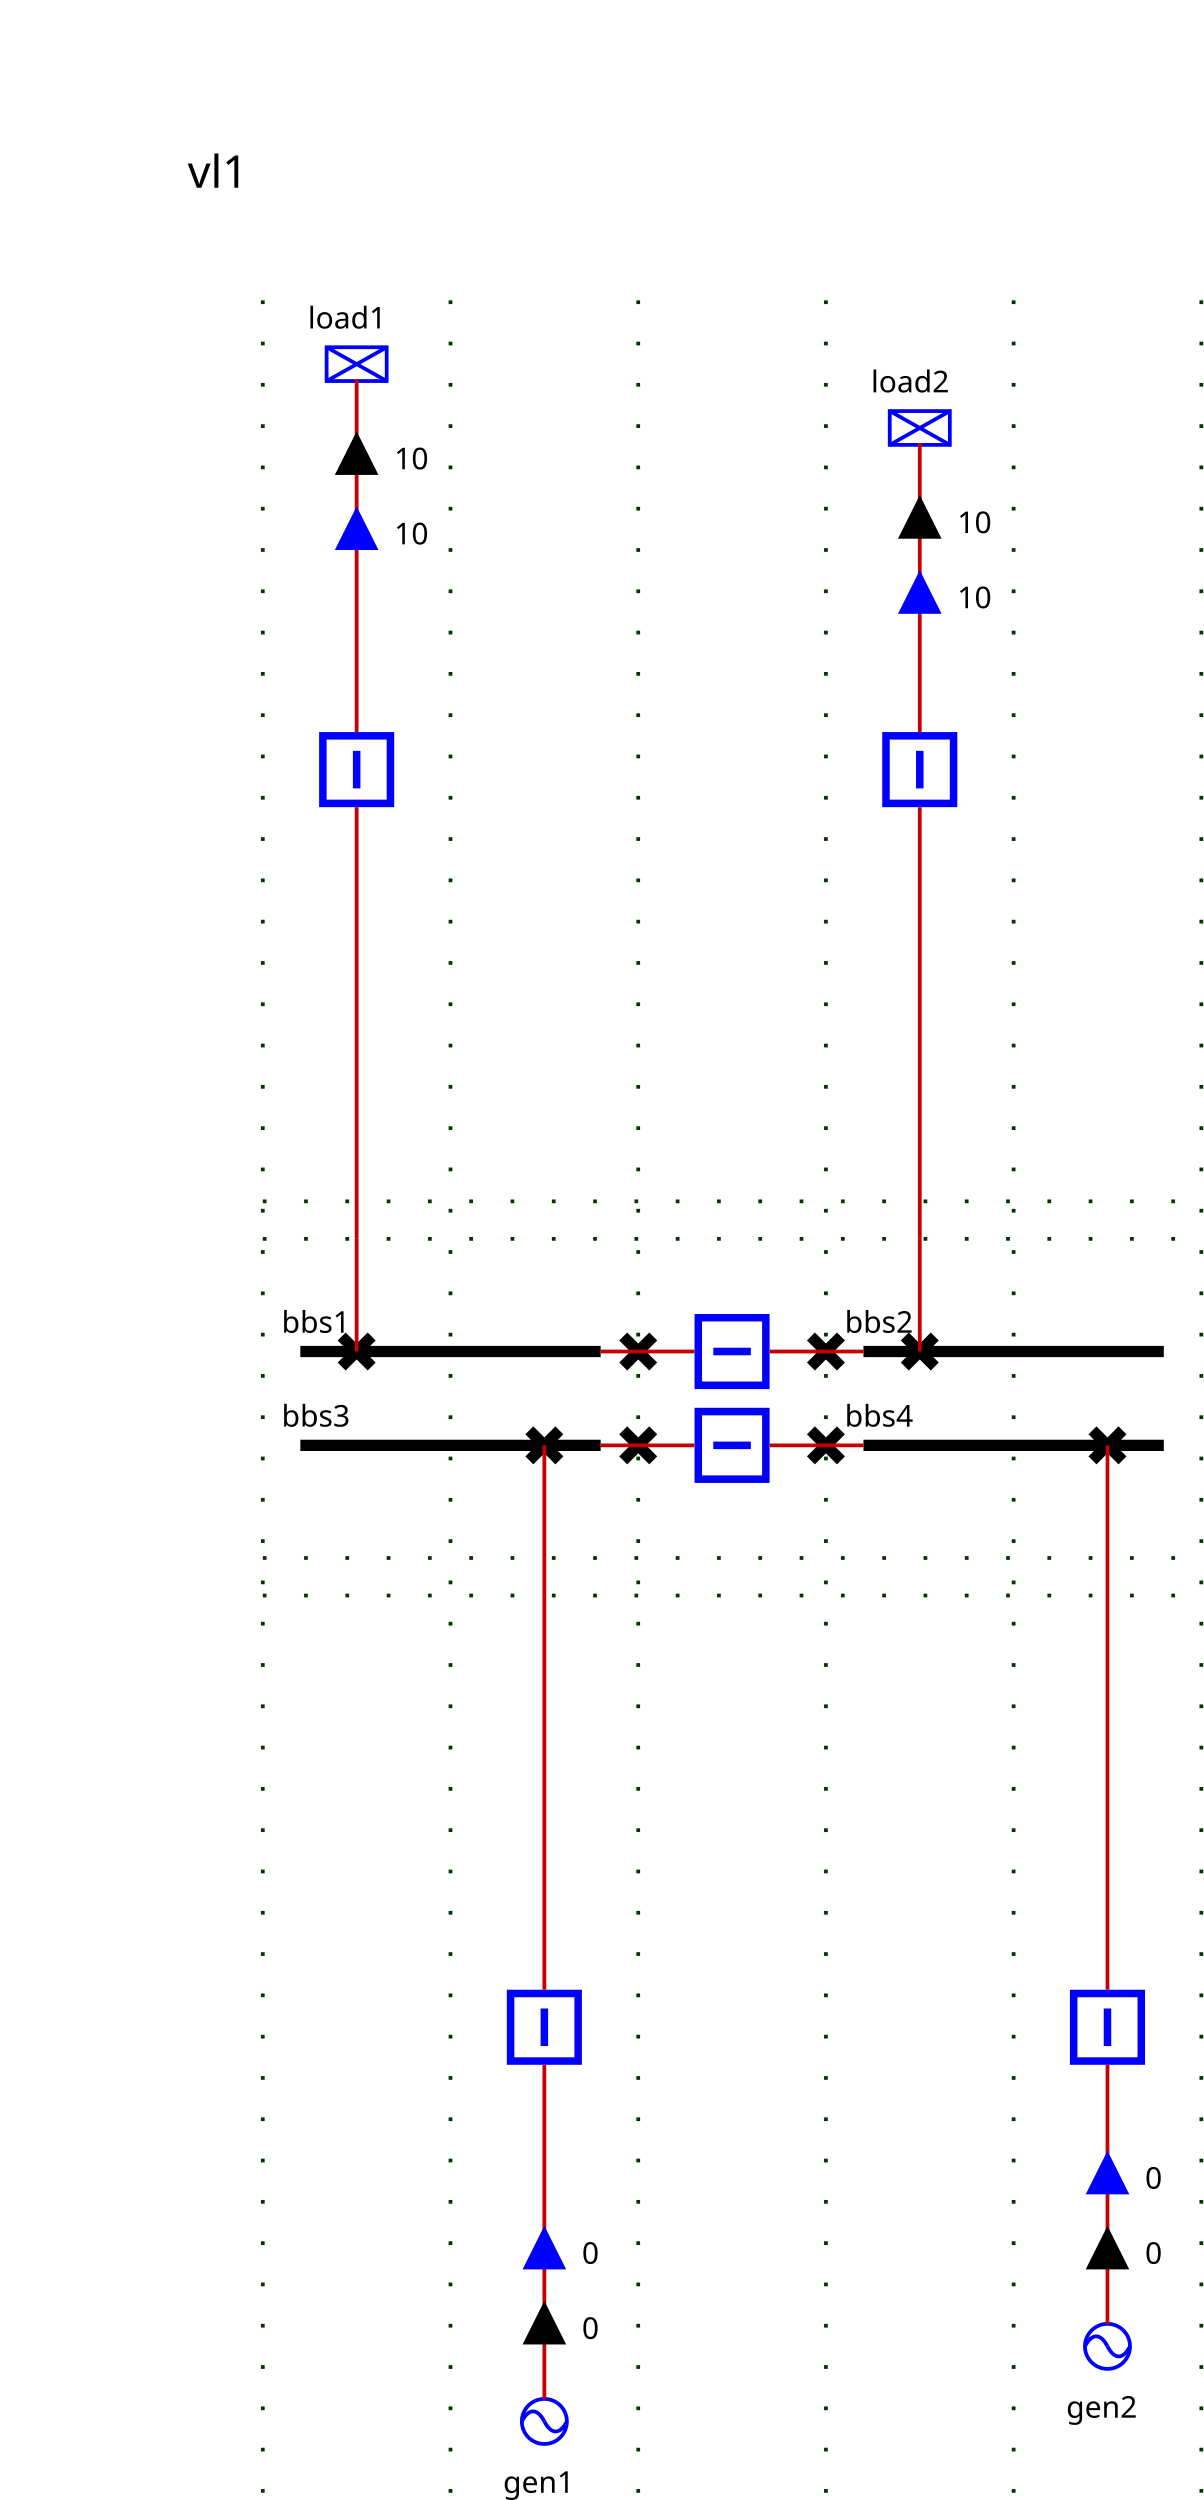
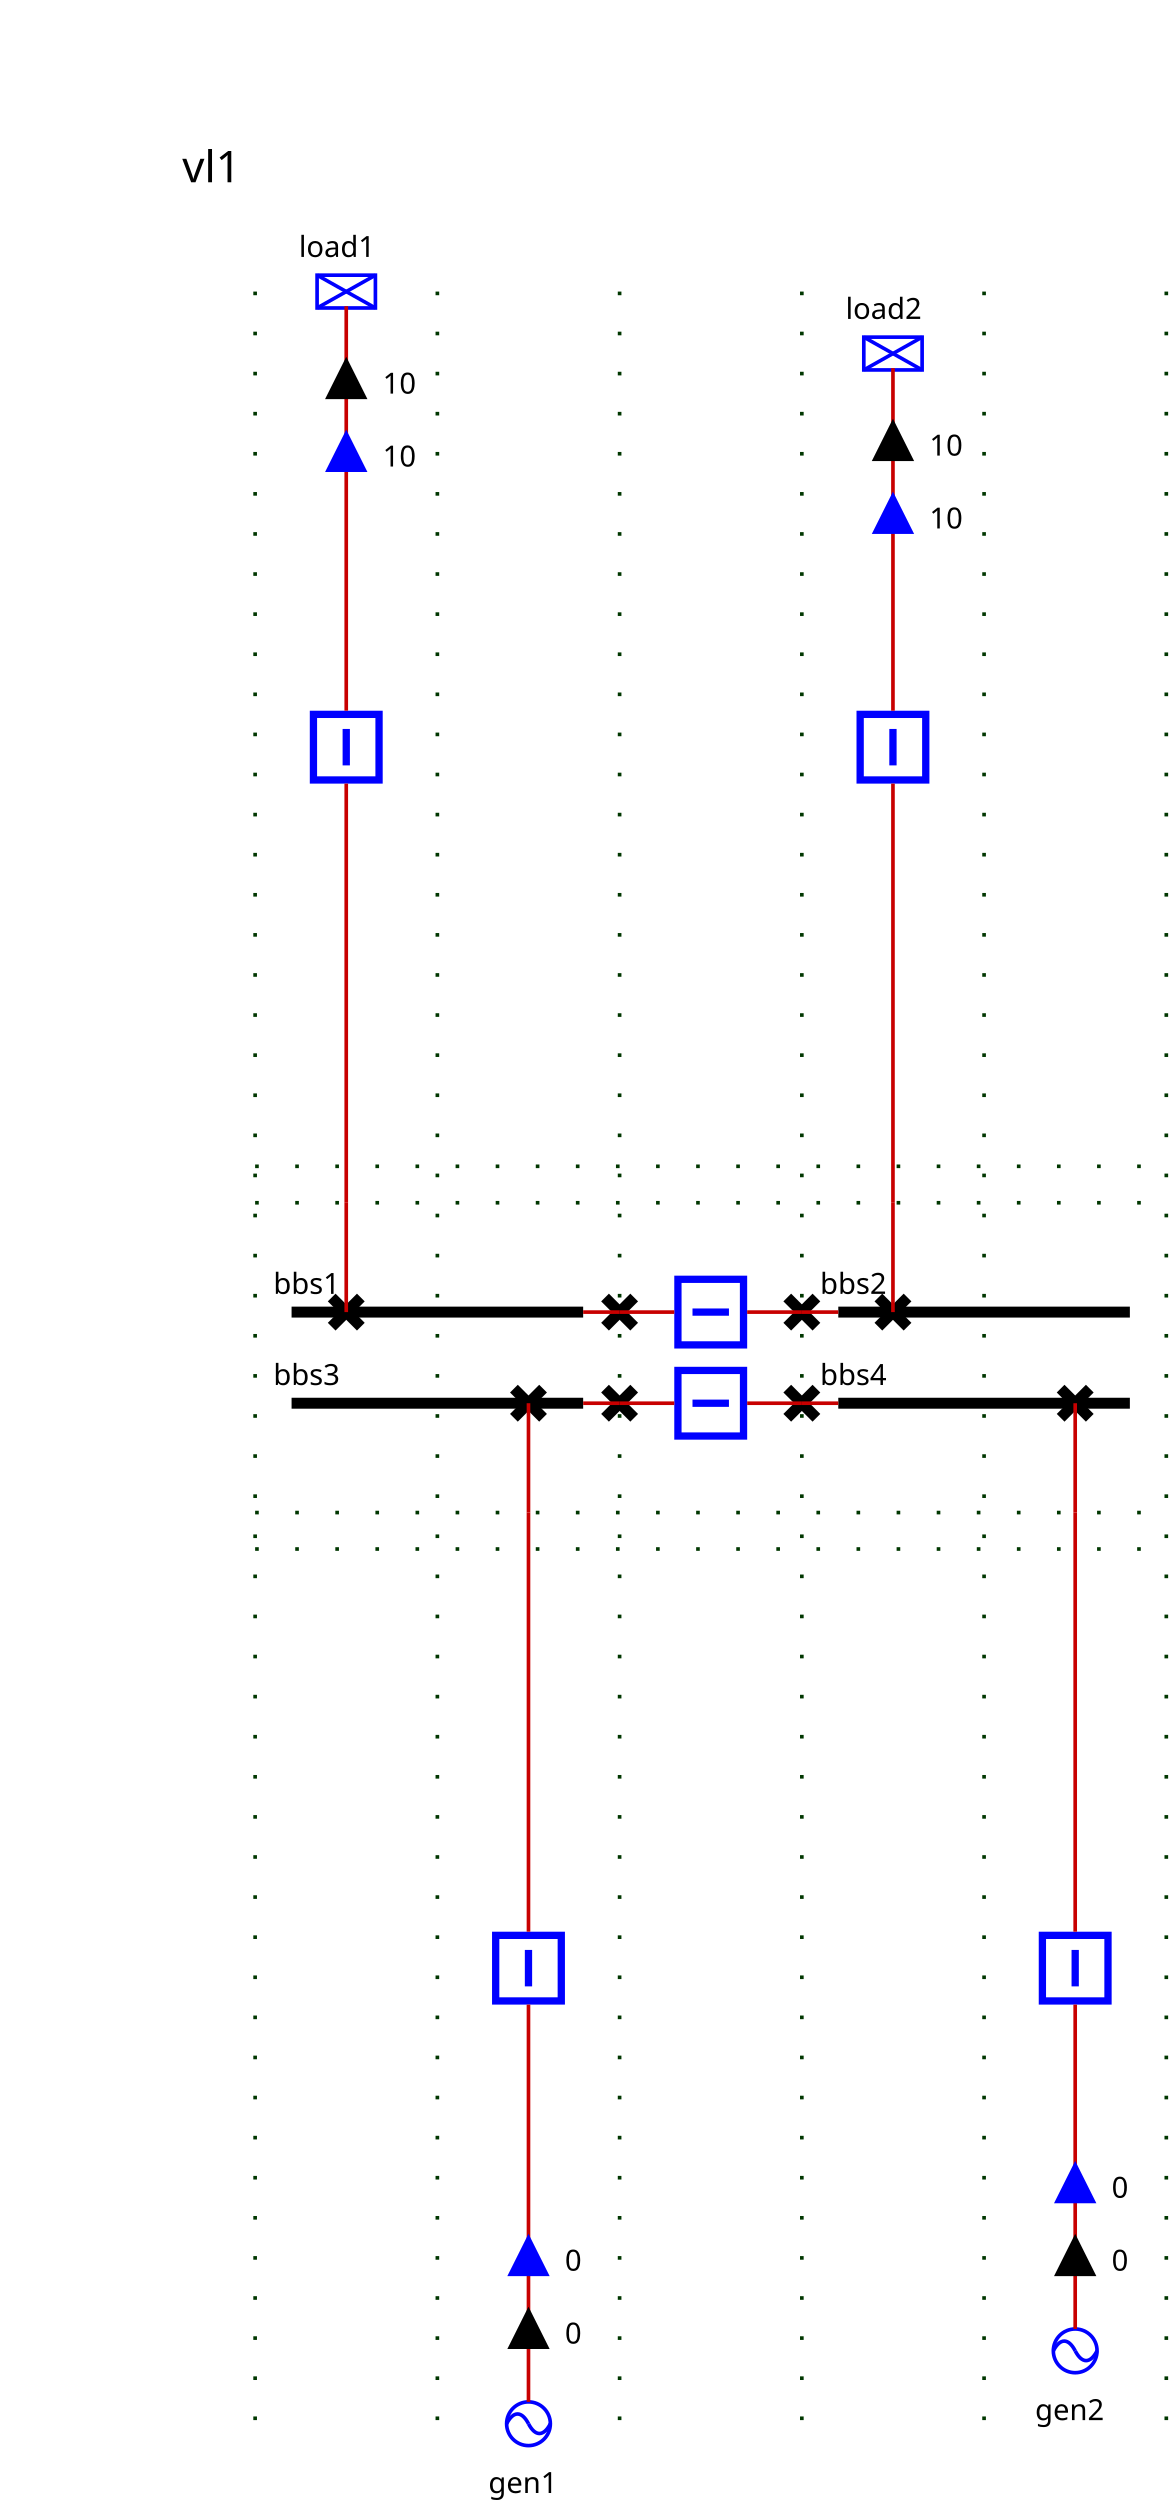
<svg xmlns="http://www.w3.org/2000/svg">
  <style>.substation-diagram {fill:rgb(255,255,255);stroke-width:1;fill-opacity:0;}.wire_vl1 {stroke:rgb(200,0,0);stroke-width:1;}.grid {stroke:rgb(0,55,0);stroke-width:1;stroke-dasharray:1,10;}.bus_vl1 {stroke:rgb(0,0,0);stroke-width:3;}.component-label {fill:black;color:black;stroke:none;fill-opacity:1;}.BUSBAR_SECTION{stroke:rgb(0,0,255);}

.BREAKER {
    stroke:rgb(0,0,255);
    stroke-width:2;
    fill-opacity:1;
}

.DISCONNECTOR {
    stroke:rgb(0,0,0);
    stroke-width:3
}
.GENERATOR{stroke:rgb(0,0,255);}
.LINE{stroke:rgb(0,0,255);}
.LOAD{stroke:rgb(0,0,255);}
.LOAD_BREAK_SWITCH{stroke:rgb(0,0,255);}
.NODE {stroke:rgb(0,0,0);fill:rgb(0,0,0);fill-opacity:1;}
.CAPACITOR{stroke:rgb(0,0,255);}
.INDUCTOR{stroke:rgb(0,0,255);}
.STATIC_VAR_COMPENSATOR{stroke:rgb(0,0,255);}
#path5227 { stroke-width:0.4; stroke-linecap:butt;stroke-linejoin:miter;stroke-miterlimit:1.4;}
#path5229 {stroke-width:0.4;stroke-linecap:butt;stroke-linejoin:miter;stroke-miterlimit:4;}
#path5231 {stroke-width:0.4;stroke-linecap:butt;stroke-linejoin:miter;stroke-miterlimit:4;}
.TWO_WINDINGS_TRANSFORMER{stroke:rgb(0,0,255);}
.THREE_WINDINGS_TRANSFORMER{stroke:rgb(0,0,255);}
.VSC_CONVERTER_STATION {stroke:rgb(0,0,255);font-size:7.431px;line-height:1.25;font-family:sans-serif;-inkscape-font-specification:'sans-serif, Normal';font-variant-ligatures:normal;font-variant-caps:normal;font-variant-numeric:normal;font-feature-settings:normal;text-align:start;letter-spacing:0px;word-spacing:0px;writing-mode:lr-tb;text-anchor:start;stroke-miterlimit:4;}
.DANGLING_LINE {stroke:rgb(0,0,0);stroke-width:2;}
.PHASE_SHIFT_TRANSFORMER {stroke:rgb(0,0,255);stroke-linecap:butt;stroke-linejoin:miter;stroke-miterlimit:4;}
.ARROW1_load1_UP .arrow-up {stroke: black; fill: black; fill-opacity:1; visibility: visible;}.ARROW1_load1_UP .arrow-down { visibility: hidden;}.ARROW1_load1_DOWN .arrow-down {stroke: black; fill: black; fill-opacity:1;  visibility: visible;}.ARROW1_load1_DOWN .arrow-up { visibility: hidden;}.ARROW2_load1_UP .arrow-up {stroke: blue; fill: blue; fill-opacity:1; visibility: visible;}.ARROW2_load1_UP .arrow-down { visibility: hidden;}.ARROW2_load1_DOWN .arrow-down {stroke: blue; fill: blue; fill-opacity:1;  visibility: visible;}.ARROW2_load1_DOWN .arrow-up { visibility: hidden;}.ARROW1_gen1_UP .arrow-up {stroke: black; fill: black; fill-opacity:1; visibility: visible;}.ARROW1_gen1_UP .arrow-down { visibility: hidden;}.ARROW1_gen1_DOWN .arrow-down {stroke: black; fill: black; fill-opacity:1;  visibility: visible;}.ARROW1_gen1_DOWN .arrow-up { visibility: hidden;}.ARROW2_gen1_UP .arrow-up {stroke: blue; fill: blue; fill-opacity:1; visibility: visible;}.ARROW2_gen1_UP .arrow-down { visibility: hidden;}.ARROW2_gen1_DOWN .arrow-down {stroke: blue; fill: blue; fill-opacity:1;  visibility: visible;}.ARROW2_gen1_DOWN .arrow-up { visibility: hidden;}.ARROW1_load2_UP .arrow-up {stroke: black; fill: black; fill-opacity:1; visibility: visible;}.ARROW1_load2_UP .arrow-down { visibility: hidden;}.ARROW1_load2_DOWN .arrow-down {stroke: black; fill: black; fill-opacity:1;  visibility: visible;}.ARROW1_load2_DOWN .arrow-up { visibility: hidden;}.ARROW2_load2_UP .arrow-up {stroke: blue; fill: blue; fill-opacity:1; visibility: visible;}.ARROW2_load2_UP .arrow-down { visibility: hidden;}.ARROW2_load2_DOWN .arrow-down {stroke: blue; fill: blue; fill-opacity:1;  visibility: visible;}.ARROW2_load2_DOWN .arrow-up { visibility: hidden;}.ARROW1_gen2_UP .arrow-up {stroke: black; fill: black; fill-opacity:1; visibility: visible;}.ARROW1_gen2_UP .arrow-down { visibility: hidden;}.ARROW1_gen2_DOWN .arrow-down {stroke: black; fill: black; fill-opacity:1;  visibility: visible;}.ARROW1_gen2_DOWN .arrow-up { visibility: hidden;}.ARROW2_gen2_UP .arrow-up {stroke: blue; fill: blue; fill-opacity:1; visibility: visible;}.ARROW2_gen2_UP .arrow-down { visibility: hidden;}.ARROW2_gen2_DOWN .arrow-down {stroke: blue; fill: blue; fill-opacity:1;  visibility: visible;}.ARROW2_gen2_DOWN .arrow-up { visibility: hidden;}.dsect11 .open { visibility: hidden;}.dsect11 .closed { visibility: visible;}.dtrct11 .open { visibility: hidden;}.dtrct11 .closed { visibility: visible;}.dsect12 .open { visibility: hidden;}.dsect12 .closed { visibility: visible;}.dsect21 .open { visibility: hidden;}.dsect21 .closed { visibility: visible;}.dtrct21 .open { visibility: hidden;}.dtrct21 .closed { visibility: visible;}.dsect22 .open { visibility: hidden;}.dsect22 .closed { visibility: visible;}.dload1 .open { visibility: hidden;}.dload1 .closed { visibility: visible;}.bload1 .open { visibility: hidden;}.bload1 .closed { visibility: visible;}.dgen1 .open { visibility: hidden;}.dgen1 .closed { visibility: visible;}.bgen1 .open { visibility: hidden;}.bgen1 .closed { visibility: visible;}.dload2 .open { visibility: hidden;}.dload2 .closed { visibility: visible;}.bload2 .open { visibility: hidden;}.bload2 .closed { visibility: visible;}.dgen2 .open { visibility: hidden;}.dgen2 .closed { visibility: visible;}.bgen2 .open { visibility: hidden;}.bgen2 .closed { visibility: visible;}</style>
  <g class="substation-diagram">
    <g id="GRID_vl1" transform="translate(20.0,50.0)">
      <line y2="615.0" x1="50.0" class="grid" x2="50.0" y1="30.0" />
      <line y2="615.0" x1="100.0" class="grid" x2="100.0" y1="30.0" />
      <line y2="615.0" x1="150.0" class="grid" x2="150.0" y1="30.0" />
      <line y2="615.0" x1="200.0" class="grid" x2="200.0" y1="30.0" />
      <line y2="615.0" x1="250.0" class="grid" x2="250.0" y1="30.0" />
      <line y2="615.0" x1="300.0" class="grid" x2="300.0" y1="30.0" />
      <line y2="280.0" x1="50.0" class="grid" x2="300.0" y1="280.0" />
      <line y2="365.0" x1="50.0" class="grid" x2="300.0" y1="365.0" />
      <line y2="270.0" x1="50.0" class="grid" x2="300.0" y1="270.0" />
      <line y2="375.0" x1="50.0" class="grid" x2="300.0" y1="375.0" />
    </g>
    <g class="substation-diagram BUSBAR_SECTION bbs1" id="bbs1" transform="translate(80.0,360.0)">
      <line y2="0" x1="0" class="bus_vl1" x2="80.0" y1="0" />
      <text x="-5.0" font-size="8" y="-5.0" transform="rotate(0,0,0)" font-family="Verdana" class="component-label" id="bbs1_NW_LABEL">bbs1</text>
    </g>
    <g class="substation-diagram BUSBAR_SECTION bbs2" id="bbs2" transform="translate(230.0,360.0)">
      <line y2="0" x1="0" class="bus_vl1" x2="80.0" y1="0" />
      <text x="-5.0" font-size="8" y="-5.0" transform="rotate(0,0,0)" font-family="Verdana" class="component-label" id="bbs2_NW_LABEL">bbs2</text>
    </g>
    <g class="substation-diagram BUSBAR_SECTION bbs3" id="bbs3" transform="translate(80.0,385.0)">
      <line y2="0" x1="0" class="bus_vl1" x2="80.0" y1="0" />
      <text x="-5.0" font-size="8" y="-5.0" transform="rotate(0,0,0)" font-family="Verdana" class="component-label" id="bbs3_NW_LABEL">bbs3</text>
    </g>
    <g class="substation-diagram BUSBAR_SECTION bbs4" id="bbs4" transform="translate(230.0,385.0)">
      <line y2="0" x1="0" class="bus_vl1" x2="80.0" y1="0" />
      <text x="-5.0" font-size="8" y="-5.0" transform="rotate(0,0,0)" font-family="Verdana" class="component-label" id="bbs4_NW_LABEL">bbs4</text>
    </g>
-     <g class="substation-diagram LOAD load1" id="load1" transform="translate(87.0,92.5)">
+     <g class="substation-diagram LOAD load1" id="load1" transform="translate(87.0,75.5)">
      <rect height="9" width="16" />
      <line y2="9" x1="0" x2="16" y1="0" />
      <line y2="9" x1="16" x2="0" y1="0" />
      <text x="-5.0" font-size="8" y="-5.0" transform="rotate(0,0,0)" font-family="Verdana" class="component-label" id="load1_N_LABEL">load1</text>
    </g>
-     <g class="substation-diagram GENERATOR gen1" id="gen1" transform="translate(139.0,639.0)">
+     <g class="substation-diagram GENERATOR gen1" id="gen1" transform="translate(139.0,659.0)">
      <circle r="6" cx="6" cy="6" />
      <path d="M6,6 A 6 20 0 0 0 0,6" />
      <path d="M6,6 A 6 20 0 0 0 12,6" />
      <text x="-5.0" font-size="8" y="25.0" transform="rotate(0,0,0)" font-family="Verdana" class="component-label" id="gen1_S_LABEL">gen1</text>
    </g>
-     <g class="substation-diagram LOAD load2" id="load2" transform="translate(237.0,109.5)">
+     <g class="substation-diagram LOAD load2" id="load2" transform="translate(237.0,92.5)">
      <rect height="9" width="16" />
      <line y2="9" x1="0" x2="16" y1="0" />
      <line y2="9" x1="16" x2="0" y1="0" />
      <text x="-5.0" font-size="8" y="-5.0" transform="rotate(0,0,0)" font-family="Verdana" class="component-label" id="load2_N_LABEL">load2</text>
    </g>
-     <g class="substation-diagram GENERATOR gen2" id="gen2" transform="translate(289.0,619.0)">
+     <g class="substation-diagram GENERATOR gen2" id="gen2" transform="translate(289.0,639.0)">
      <circle r="6" cx="6" cy="6" />
      <path d="M6,6 A 6 20 0 0 0 0,6" />
      <path d="M6,6 A 6 20 0 0 0 12,6" />
      <text x="-5.0" font-size="8" y="25.0" transform="rotate(0,0,0)" font-family="Verdana" class="component-label" id="gen2_S_LABEL">gen2</text>
    </g>
    <g class="substation-diagram DISCONNECTOR dsect11" id="dsect11" transform="translate(166.0,356.0)">
      <g class="closed" id="closed">
        <line y2="8" x1="0" x2="8" y1="0" />
        <line y2="8" x1="8" x2="0" y1="0" />
      </g>
      <g class="open" id="open">
        <line y2="8" x1="8" x2="0" y1="0" />
      </g>
    </g>
    <g class="substation-diagram BREAKER dtrct11" id="dtrct11" transform="matrix(0.0,1.0,-1.0,0.0,205.0,350.0)">
      <g class="closed" id="closed">
        <rect x="1" width="18" y="1" height="18" />
        <line y2="15" x1="10" x2="10" y1="5" />
      </g>
      <g class="open" id="open">
        <rect x="1" width="18" y="1" height="18" />
        <line y2="10" x1="5" x2="15" y1="10" />
      </g>
    </g>
    <g class="substation-diagram DISCONNECTOR dsect12" id="dsect12" transform="translate(216.0,356.0)">
      <g class="closed" id="closed">
        <line y2="8" x1="0" x2="8" y1="0" />
        <line y2="8" x1="8" x2="0" y1="0" />
      </g>
      <g class="open" id="open">
        <line y2="8" x1="8" x2="0" y1="0" />
      </g>
    </g>
    <g class="substation-diagram DISCONNECTOR dsect21" id="dsect21" transform="translate(166.0,381.0)">
      <g class="closed" id="closed">
        <line y2="8" x1="0" x2="8" y1="0" />
        <line y2="8" x1="8" x2="0" y1="0" />
      </g>
      <g class="open" id="open">
        <line y2="8" x1="8" x2="0" y1="0" />
      </g>
    </g>
    <g class="substation-diagram BREAKER dtrct21" id="dtrct21" transform="matrix(0.0,1.0,-1.0,0.0,205.0,375.0)">
      <g class="closed" id="closed">
        <rect x="1" width="18" y="1" height="18" />
        <line y2="15" x1="10" x2="10" y1="5" />
      </g>
      <g class="open" id="open">
        <rect x="1" width="18" y="1" height="18" />
        <line y2="10" x1="5" x2="15" y1="10" />
      </g>
    </g>
    <g class="substation-diagram DISCONNECTOR dsect22" id="dsect22" transform="translate(216.0,381.0)">
      <g class="closed" id="closed">
        <line y2="8" x1="0" x2="8" y1="0" />
        <line y2="8" x1="8" x2="0" y1="0" />
      </g>
      <g class="open" id="open">
        <line y2="8" x1="8" x2="0" y1="0" />
      </g>
    </g>
    <g class="substation-diagram DISCONNECTOR dload1" id="dload1" transform="translate(91.0,356.0)">
      <g class="closed" id="closed">
        <line y2="8" x1="0" x2="8" y1="0" />
        <line y2="8" x1="8" x2="0" y1="0" />
      </g>
      <g class="open" id="open">
        <line y2="8" x1="8" x2="0" y1="0" />
      </g>
    </g>
    <g class="substation-diagram BREAKER bload1" id="bload1" transform="translate(85.0,195.0)">
      <g class="closed" id="closed">
        <rect x="1" width="18" y="1" height="18" />
        <line y2="15" x1="10" x2="10" y1="5" />
      </g>
      <g class="open" id="open">
        <rect x="1" width="18" y="1" height="18" />
        <line y2="10" x1="5" x2="15" y1="10" />
      </g>
    </g>
    <g class="substation-diagram DISCONNECTOR dgen1" id="dgen1" transform="translate(141.0,381.0)">
      <g class="closed" id="closed">
        <line y2="8" x1="0" x2="8" y1="0" />
        <line y2="8" x1="8" x2="0" y1="0" />
      </g>
      <g class="open" id="open">
        <line y2="8" x1="8" x2="0" y1="0" />
      </g>
    </g>
    <g class="substation-diagram BREAKER bgen1" id="bgen1" transform="translate(135.0,530.0)">
      <g class="closed" id="closed">
        <rect x="1" width="18" y="1" height="18" />
        <line y2="15" x1="10" x2="10" y1="5" />
      </g>
      <g class="open" id="open">
        <rect x="1" width="18" y="1" height="18" />
        <line y2="10" x1="5" x2="15" y1="10" />
      </g>
    </g>
    <g class="substation-diagram DISCONNECTOR dload2" id="dload2" transform="translate(241.0,356.0)">
      <g class="closed" id="closed">
        <line y2="8" x1="0" x2="8" y1="0" />
        <line y2="8" x1="8" x2="0" y1="0" />
      </g>
      <g class="open" id="open">
        <line y2="8" x1="8" x2="0" y1="0" />
      </g>
    </g>
    <g class="substation-diagram BREAKER bload2" id="bload2" transform="translate(235.0,195.0)">
      <g class="closed" id="closed">
        <rect x="1" width="18" y="1" height="18" />
        <line y2="15" x1="10" x2="10" y1="5" />
      </g>
      <g class="open" id="open">
        <rect x="1" width="18" y="1" height="18" />
        <line y2="10" x1="5" x2="15" y1="10" />
      </g>
    </g>
    <g class="substation-diagram DISCONNECTOR dgen2" id="dgen2" transform="translate(291.0,381.0)">
      <g class="closed" id="closed">
        <line y2="8" x1="0" x2="8" y1="0" />
        <line y2="8" x1="8" x2="0" y1="0" />
      </g>
      <g class="open" id="open">
        <line y2="8" x1="8" x2="0" y1="0" />
      </g>
    </g>
    <g class="substation-diagram BREAKER bgen2" id="bgen2" transform="translate(285.0,530.0)">
      <g class="closed" id="closed">
        <rect x="1" width="18" y="1" height="18" />
        <line y2="15" x1="10" x2="10" y1="5" />
      </g>
      <g class="open" id="open">
        <rect x="1" width="18" y="1" height="18" />
        <line y2="10" x1="5" x2="15" y1="10" />
      </g>
    </g>
    <g class="substation-diagram NODE FICT_vl1_dsect11Fictif" id="FICT_vl1_dsect11Fictif" transform="matrix(0.0,1.0,-1.0,0.0,174.0,356.0)" />
    <g class="substation-diagram NODE FICT_vl1_dload1Fictif" id="FICT_vl1_dload1Fictif" transform="translate(91.0,326.0)" />
    <g class="substation-diagram NODE FICT_vl1_dsect12Fictif" id="FICT_vl1_dsect12Fictif" transform="matrix(0.0,1.0,-1.0,0.0,224.0,356.0)" />
    <g class="substation-diagram NODE FICT_vl1_dload2Fictif" id="FICT_vl1_dload2Fictif" transform="translate(241.0,326.0)" />
    <g class="substation-diagram NODE FICT_vl1_dsect21Fictif" id="FICT_vl1_dsect21Fictif" transform="matrix(0.0,1.0,-1.0,0.0,174.0,381.0)" />
    <g class="substation-diagram NODE FICT_vl1_dgen1Fictif" id="FICT_vl1_dgen1Fictif" transform="translate(141.0,411.0)" />
    <g class="substation-diagram NODE FICT_vl1_dsect22Fictif" id="FICT_vl1_dsect22Fictif" transform="matrix(0.0,1.0,-1.0,0.0,224.0,381.0)" />
    <g class="substation-diagram NODE FICT_vl1_dgen2Fictif" id="FICT_vl1_dgen2Fictif" transform="translate(291.0,411.0)" />
    <polyline class="wire_vl1" points="160.0,360.0,170.0,360.0" id="vl1_Wire0" />
    <polyline class="wire_vl1" points="220.0,360.0,230.0,360.0" id="vl1_Wire1" />
    <polyline class="wire_vl1" points="160.0,385.0,170.0,385.0" id="vl1_Wire2" />
    <polyline class="wire_vl1" points="220.0,385.0,230.0,385.0" id="vl1_Wire3" />
    <polyline class="wire_vl1" points="95.0,360.0,95.0,360.0" id="vl1_Wire4" />
-     <polyline class="wire_vl1" points="95.0,101.0,95.0,195.0" id="vl1_Wire5" />
-     <g class="substation-diagram ARROW1_load1_UP" id="vl1_Wire5_ARROW1" transform="matrix(1.0,0.0,-0.0,1.0,90.0,116.0)">
+     <polyline class="wire_vl1" points="95.0,84.0,95.0,195.0" id="vl1_Wire5" />
+     <g class="substation-diagram ARROW1_load1_UP" id="vl1_Wire5_ARROW1" transform="matrix(1.0,0.0,-0.0,1.0,90.0,99.0)">
      <g class="arrow-up" id="arrow-up">
        <polygon points="5,0 10,10 0,10" />
      </g>
      <g class="arrow-down" id="arrow-down">
        <polygon points="0,0 10,0 5,10" />
      </g>
      <text x="15.0" font-size="8" y="9.0" class="component-label" font-family="Verdana" transform="rotate(0,0,0)">10</text>
    </g>
-     <g class="substation-diagram ARROW2_load1_UP" id="vl1_Wire5_ARROW2" transform="matrix(1.0,0.0,-0.0,1.0,90.0,136.0)">
+     <g class="substation-diagram ARROW2_load1_UP" id="vl1_Wire5_ARROW2" transform="matrix(1.0,0.0,-0.0,1.0,90.0,119.0)">
      <g class="arrow-up" id="arrow-up">
        <polygon points="5,0 10,10 0,10" />
      </g>
      <g class="arrow-down" id="arrow-down">
        <polygon points="0,0 10,0 5,10" />
      </g>
      <text x="15.0" font-size="8" y="9.0" class="component-label" font-family="Verdana" transform="rotate(0,0,0)">10</text>
    </g>
    <polyline class="wire_vl1" points="145.0,385.0,145.0,385.0" id="vl1_Wire6" />
-     <polyline class="wire_vl1" points="145.0,639.0,145.0,550.0" id="vl1_Wire7" />
-     <g class="substation-diagram ARROW1_gen1_DOWN" id="vl1_Wire7_ARROW1" transform="matrix(1.0,-0.0,0.0,1.0,140.0,614.0)">
+     <polyline class="wire_vl1" points="145.0,659.0,145.0,550.0" id="vl1_Wire7" />
+     <g class="substation-diagram ARROW1_gen1_DOWN" id="vl1_Wire7_ARROW1" transform="matrix(1.0,-0.0,0.0,1.0,140.0,634.0)">
      <g class="arrow-up" id="arrow-up" transform="rotate(180.0,5.0,5.0)">
        <polygon points="5,0 10,10 0,10" />
      </g>
      <g class="arrow-down" id="arrow-down" transform="rotate(180.0,5.0,5.0)">
        <polygon points="0,0 10,0 5,10" />
      </g>
      <text x="15.0" font-size="8" y="9.0" class="component-label" font-family="Verdana" transform="rotate(0,0,0)">0</text>
    </g>
-     <g class="substation-diagram ARROW2_gen1_DOWN" id="vl1_Wire7_ARROW2" transform="matrix(1.0,-0.0,0.0,1.0,140.0,594.0)">
+     <g class="substation-diagram ARROW2_gen1_DOWN" id="vl1_Wire7_ARROW2" transform="matrix(1.0,-0.0,0.0,1.0,140.0,614.0)">
      <g class="arrow-up" id="arrow-up" transform="rotate(180.0,5.0,5.0)">
        <polygon points="5,0 10,10 0,10" />
      </g>
      <g class="arrow-down" id="arrow-down" transform="rotate(180.0,5.0,5.0)">
        <polygon points="0,0 10,0 5,10" />
      </g>
      <text x="15.0" font-size="8" y="9.0" class="component-label" font-family="Verdana" transform="rotate(0,0,0)">0</text>
    </g>
    <polyline class="wire_vl1" points="245.0,360.0,245.0,360.0" id="vl1_Wire8" />
-     <polyline class="wire_vl1" points="245.0,118.0,245.0,195.0" id="vl1_Wire9" />
-     <g class="substation-diagram ARROW1_load2_UP" id="vl1_Wire9_ARROW1" transform="matrix(1.0,0.0,-0.0,1.0,240.0,133.0)">
+     <polyline class="wire_vl1" points="245.0,101.0,245.0,195.0" id="vl1_Wire9" />
+     <g class="substation-diagram ARROW1_load2_UP" id="vl1_Wire9_ARROW1" transform="matrix(1.0,0.0,-0.0,1.0,240.0,116.0)">
      <g class="arrow-up" id="arrow-up">
        <polygon points="5,0 10,10 0,10" />
      </g>
      <g class="arrow-down" id="arrow-down">
        <polygon points="0,0 10,0 5,10" />
      </g>
      <text x="15.0" font-size="8" y="9.0" class="component-label" font-family="Verdana" transform="rotate(0,0,0)">10</text>
    </g>
-     <g class="substation-diagram ARROW2_load2_UP" id="vl1_Wire9_ARROW2" transform="matrix(1.0,0.0,-0.0,1.0,240.0,153.0)">
+     <g class="substation-diagram ARROW2_load2_UP" id="vl1_Wire9_ARROW2" transform="matrix(1.0,0.0,-0.0,1.0,240.0,136.0)">
      <g class="arrow-up" id="arrow-up">
        <polygon points="5,0 10,10 0,10" />
      </g>
      <g class="arrow-down" id="arrow-down">
        <polygon points="0,0 10,0 5,10" />
      </g>
      <text x="15.0" font-size="8" y="9.0" class="component-label" font-family="Verdana" transform="rotate(0,0,0)">10</text>
    </g>
    <polyline class="wire_vl1" points="295.0,385.0,295.0,385.0" id="vl1_Wire10" />
-     <polyline class="wire_vl1" points="295.0,619.0,295.0,550.0" id="vl1_Wire11" />
-     <g class="substation-diagram ARROW1_gen2_DOWN" id="vl1_Wire11_ARROW1" transform="matrix(1.0,-0.0,0.0,1.0,290.0,594.0)">
+     <polyline class="wire_vl1" points="295.0,639.0,295.0,550.0" id="vl1_Wire11" />
+     <g class="substation-diagram ARROW1_gen2_DOWN" id="vl1_Wire11_ARROW1" transform="matrix(1.0,-0.0,0.0,1.0,290.0,614.0)">
      <g class="arrow-up" id="arrow-up" transform="rotate(180.0,5.0,5.0)">
        <polygon points="5,0 10,10 0,10" />
      </g>
      <g class="arrow-down" id="arrow-down" transform="rotate(180.0,5.0,5.0)">
        <polygon points="0,0 10,0 5,10" />
      </g>
      <text x="15.0" font-size="8" y="9.0" class="component-label" font-family="Verdana" transform="rotate(0,0,0)">0</text>
    </g>
-     <g class="substation-diagram ARROW2_gen2_DOWN" id="vl1_Wire11_ARROW2" transform="matrix(1.0,-0.0,0.0,1.0,290.0,574.0)">
+     <g class="substation-diagram ARROW2_gen2_DOWN" id="vl1_Wire11_ARROW2" transform="matrix(1.0,-0.0,0.0,1.0,290.0,594.0)">
      <g class="arrow-up" id="arrow-up" transform="rotate(180.0,5.0,5.0)">
        <polygon points="5,0 10,10 0,10" />
      </g>
      <g class="arrow-down" id="arrow-down" transform="rotate(180.0,5.0,5.0)">
        <polygon points="0,0 10,0 5,10" />
      </g>
      <text x="15.0" font-size="8" y="9.0" class="component-label" font-family="Verdana" transform="rotate(0,0,0)">0</text>
    </g>
    <polyline class="wire_vl1" points="185.0,360.0,170.0,360.0" id="vl1_Wire12" />
    <polyline class="wire_vl1" points="170.0,360.0,170.0,360.0" id="vl1_Wire13" />
    <polyline class="wire_vl1" points="95.0,215.0,95.0,330.0" id="vl1_Wire14" />
    <polyline class="wire_vl1" points="95.0,360.0,95.0,330.0" id="vl1_Wire15" />
    <polyline class="wire_vl1" points="205.0,360.0,220.0,360.0" id="vl1_Wire16" />
    <polyline class="wire_vl1" points="220.0,360.0,220.0,360.0" id="vl1_Wire17" />
    <polyline class="wire_vl1" points="245.0,215.0,245.0,330.0" id="vl1_Wire18" />
    <polyline class="wire_vl1" points="245.0,360.0,245.0,330.0" id="vl1_Wire19" />
    <polyline class="wire_vl1" points="185.0,385.0,170.0,385.0" id="vl1_Wire20" />
    <polyline class="wire_vl1" points="170.0,385.0,170.0,385.0" id="vl1_Wire21" />
    <polyline class="wire_vl1" points="145.0,530.0,145.0,415.0" id="vl1_Wire22" />
    <polyline class="wire_vl1" points="145.0,385.0,145.0,415.0" id="vl1_Wire23" />
    <polyline class="wire_vl1" points="205.0,385.0,220.0,385.0" id="vl1_Wire24" />
    <polyline class="wire_vl1" points="220.0,385.0,220.0,385.0" id="vl1_Wire25" />
    <polyline class="wire_vl1" points="295.0,530.0,295.0,415.0" id="vl1_Wire26" />
    <polyline class="wire_vl1" points="295.0,385.0,295.0,415.0" id="vl1_Wire27" />
    <g id="LABEL_VL_vl1">
      <text x="50.0" font-size="12" y="50.0" class="component-label" font-family="Verdana" transform="rotate(0,0,0)">vl1</text>
    </g>
  </g>
</svg>
